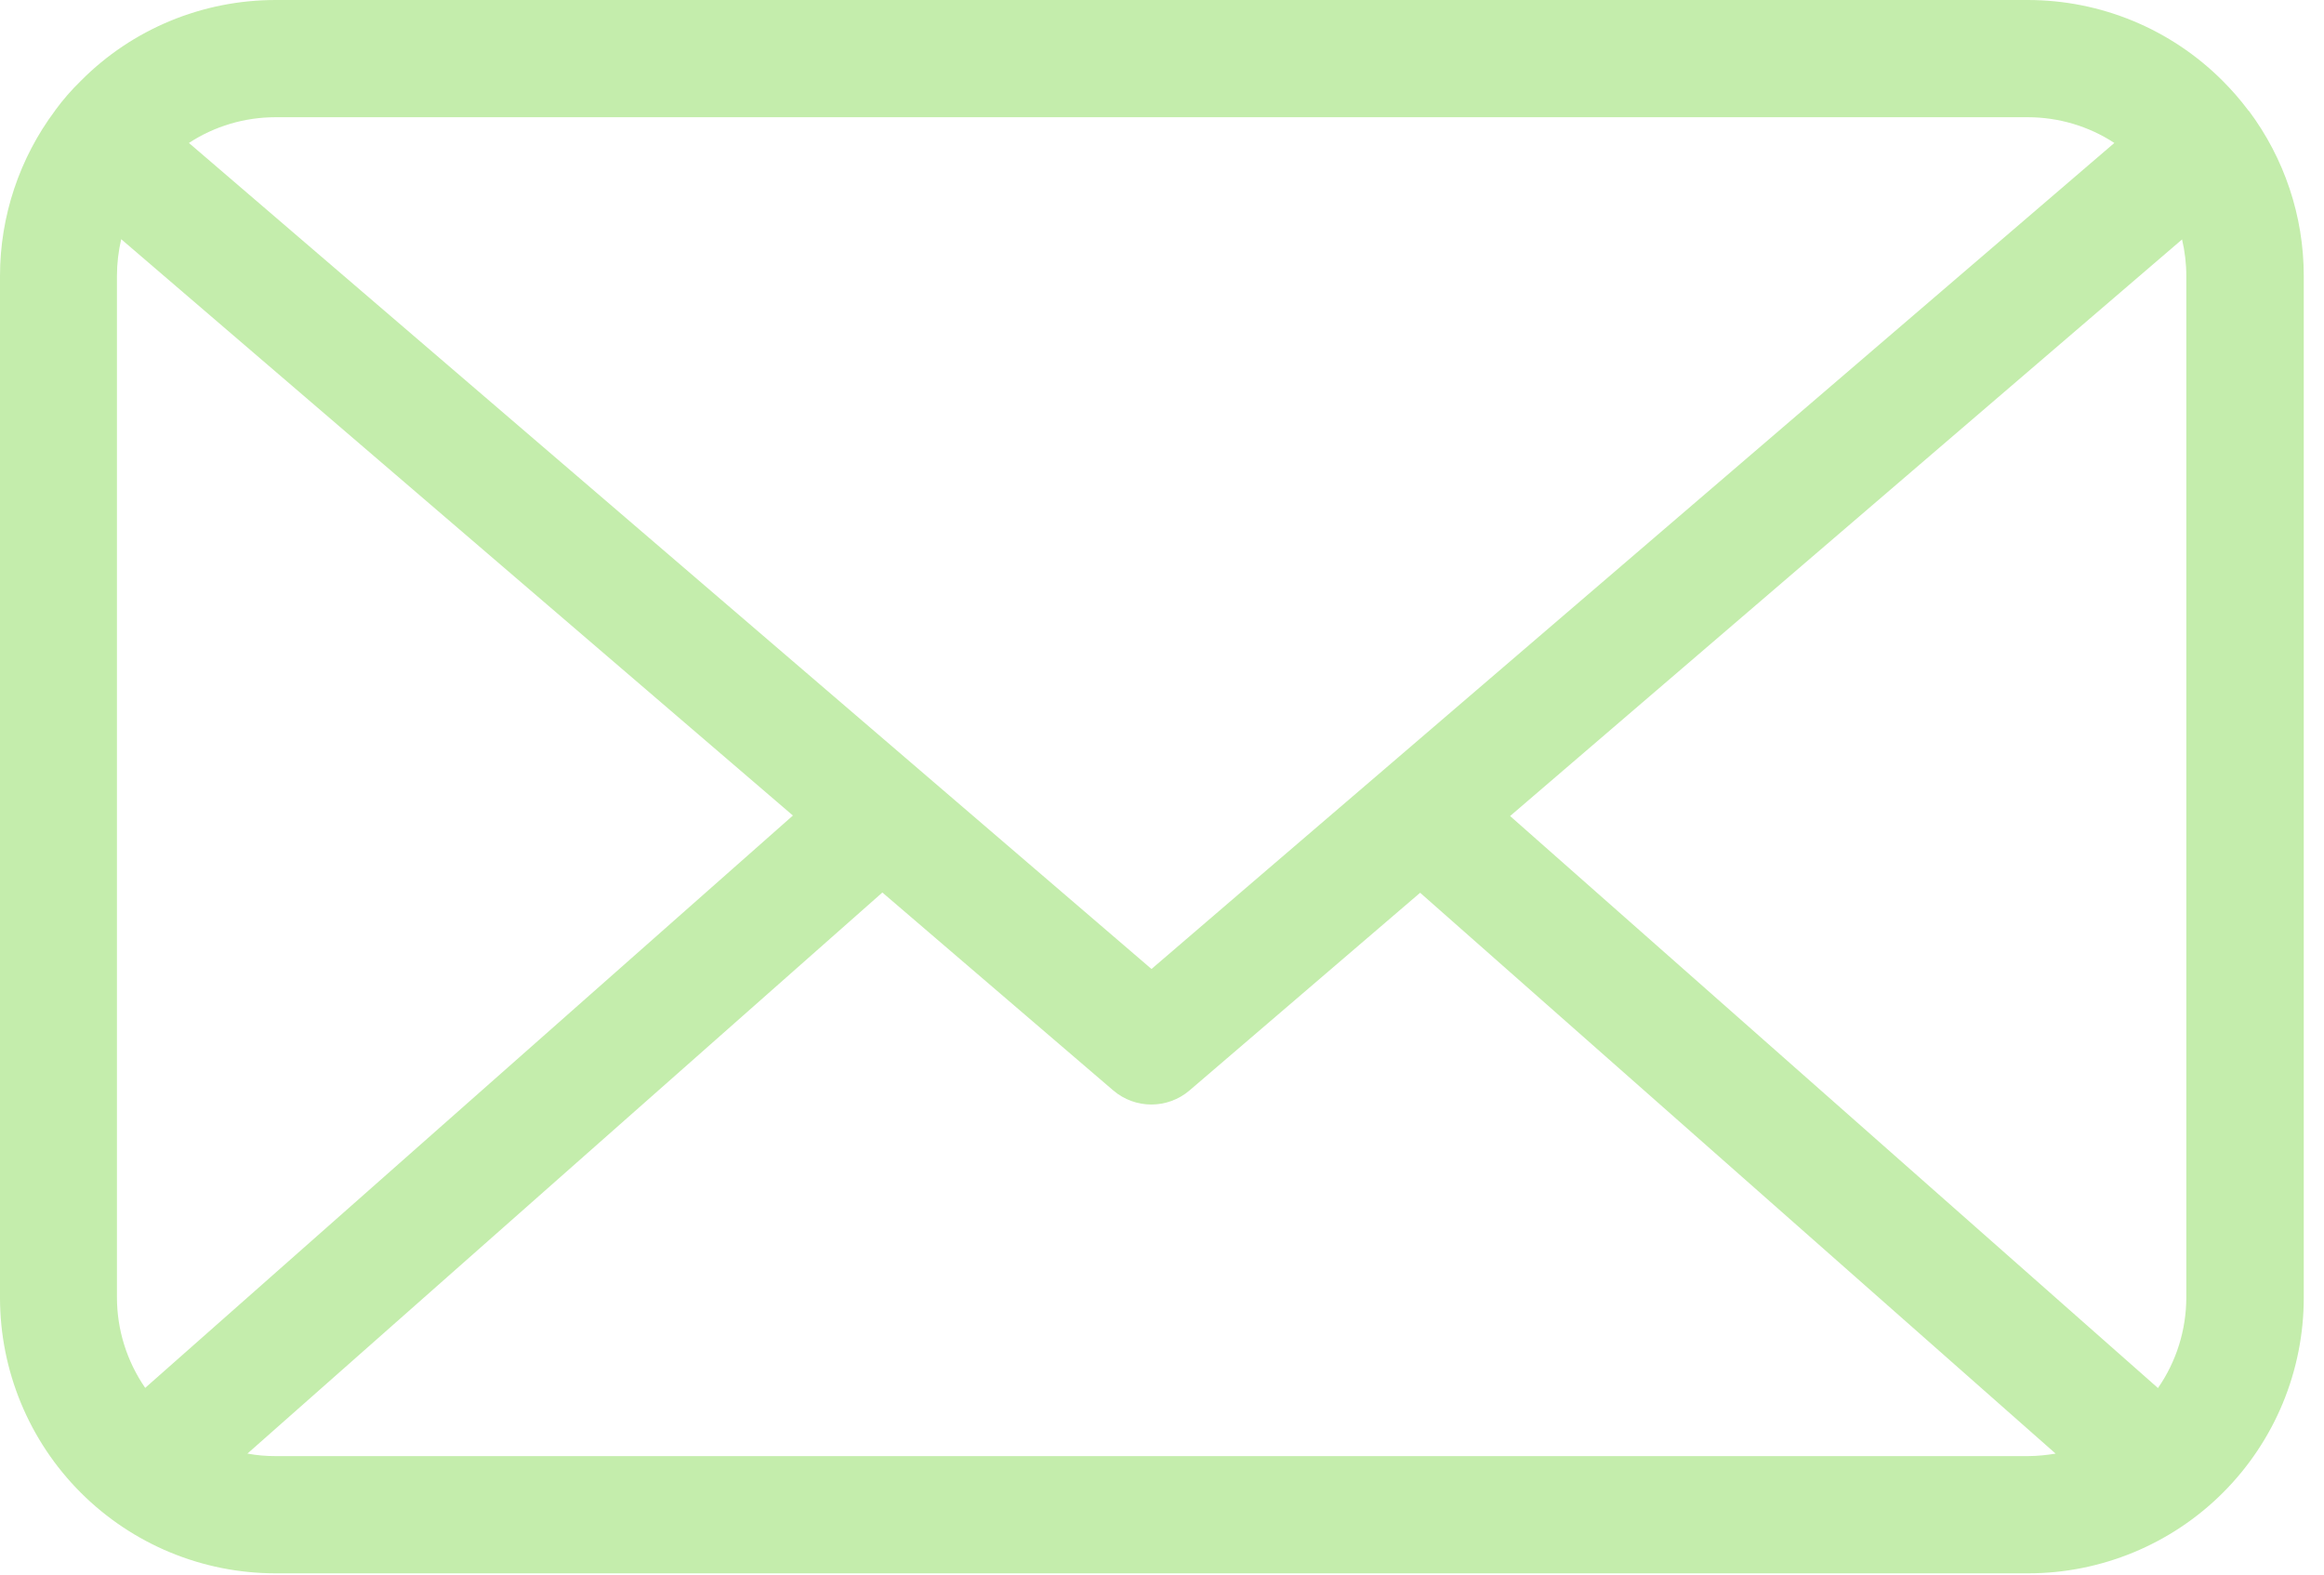
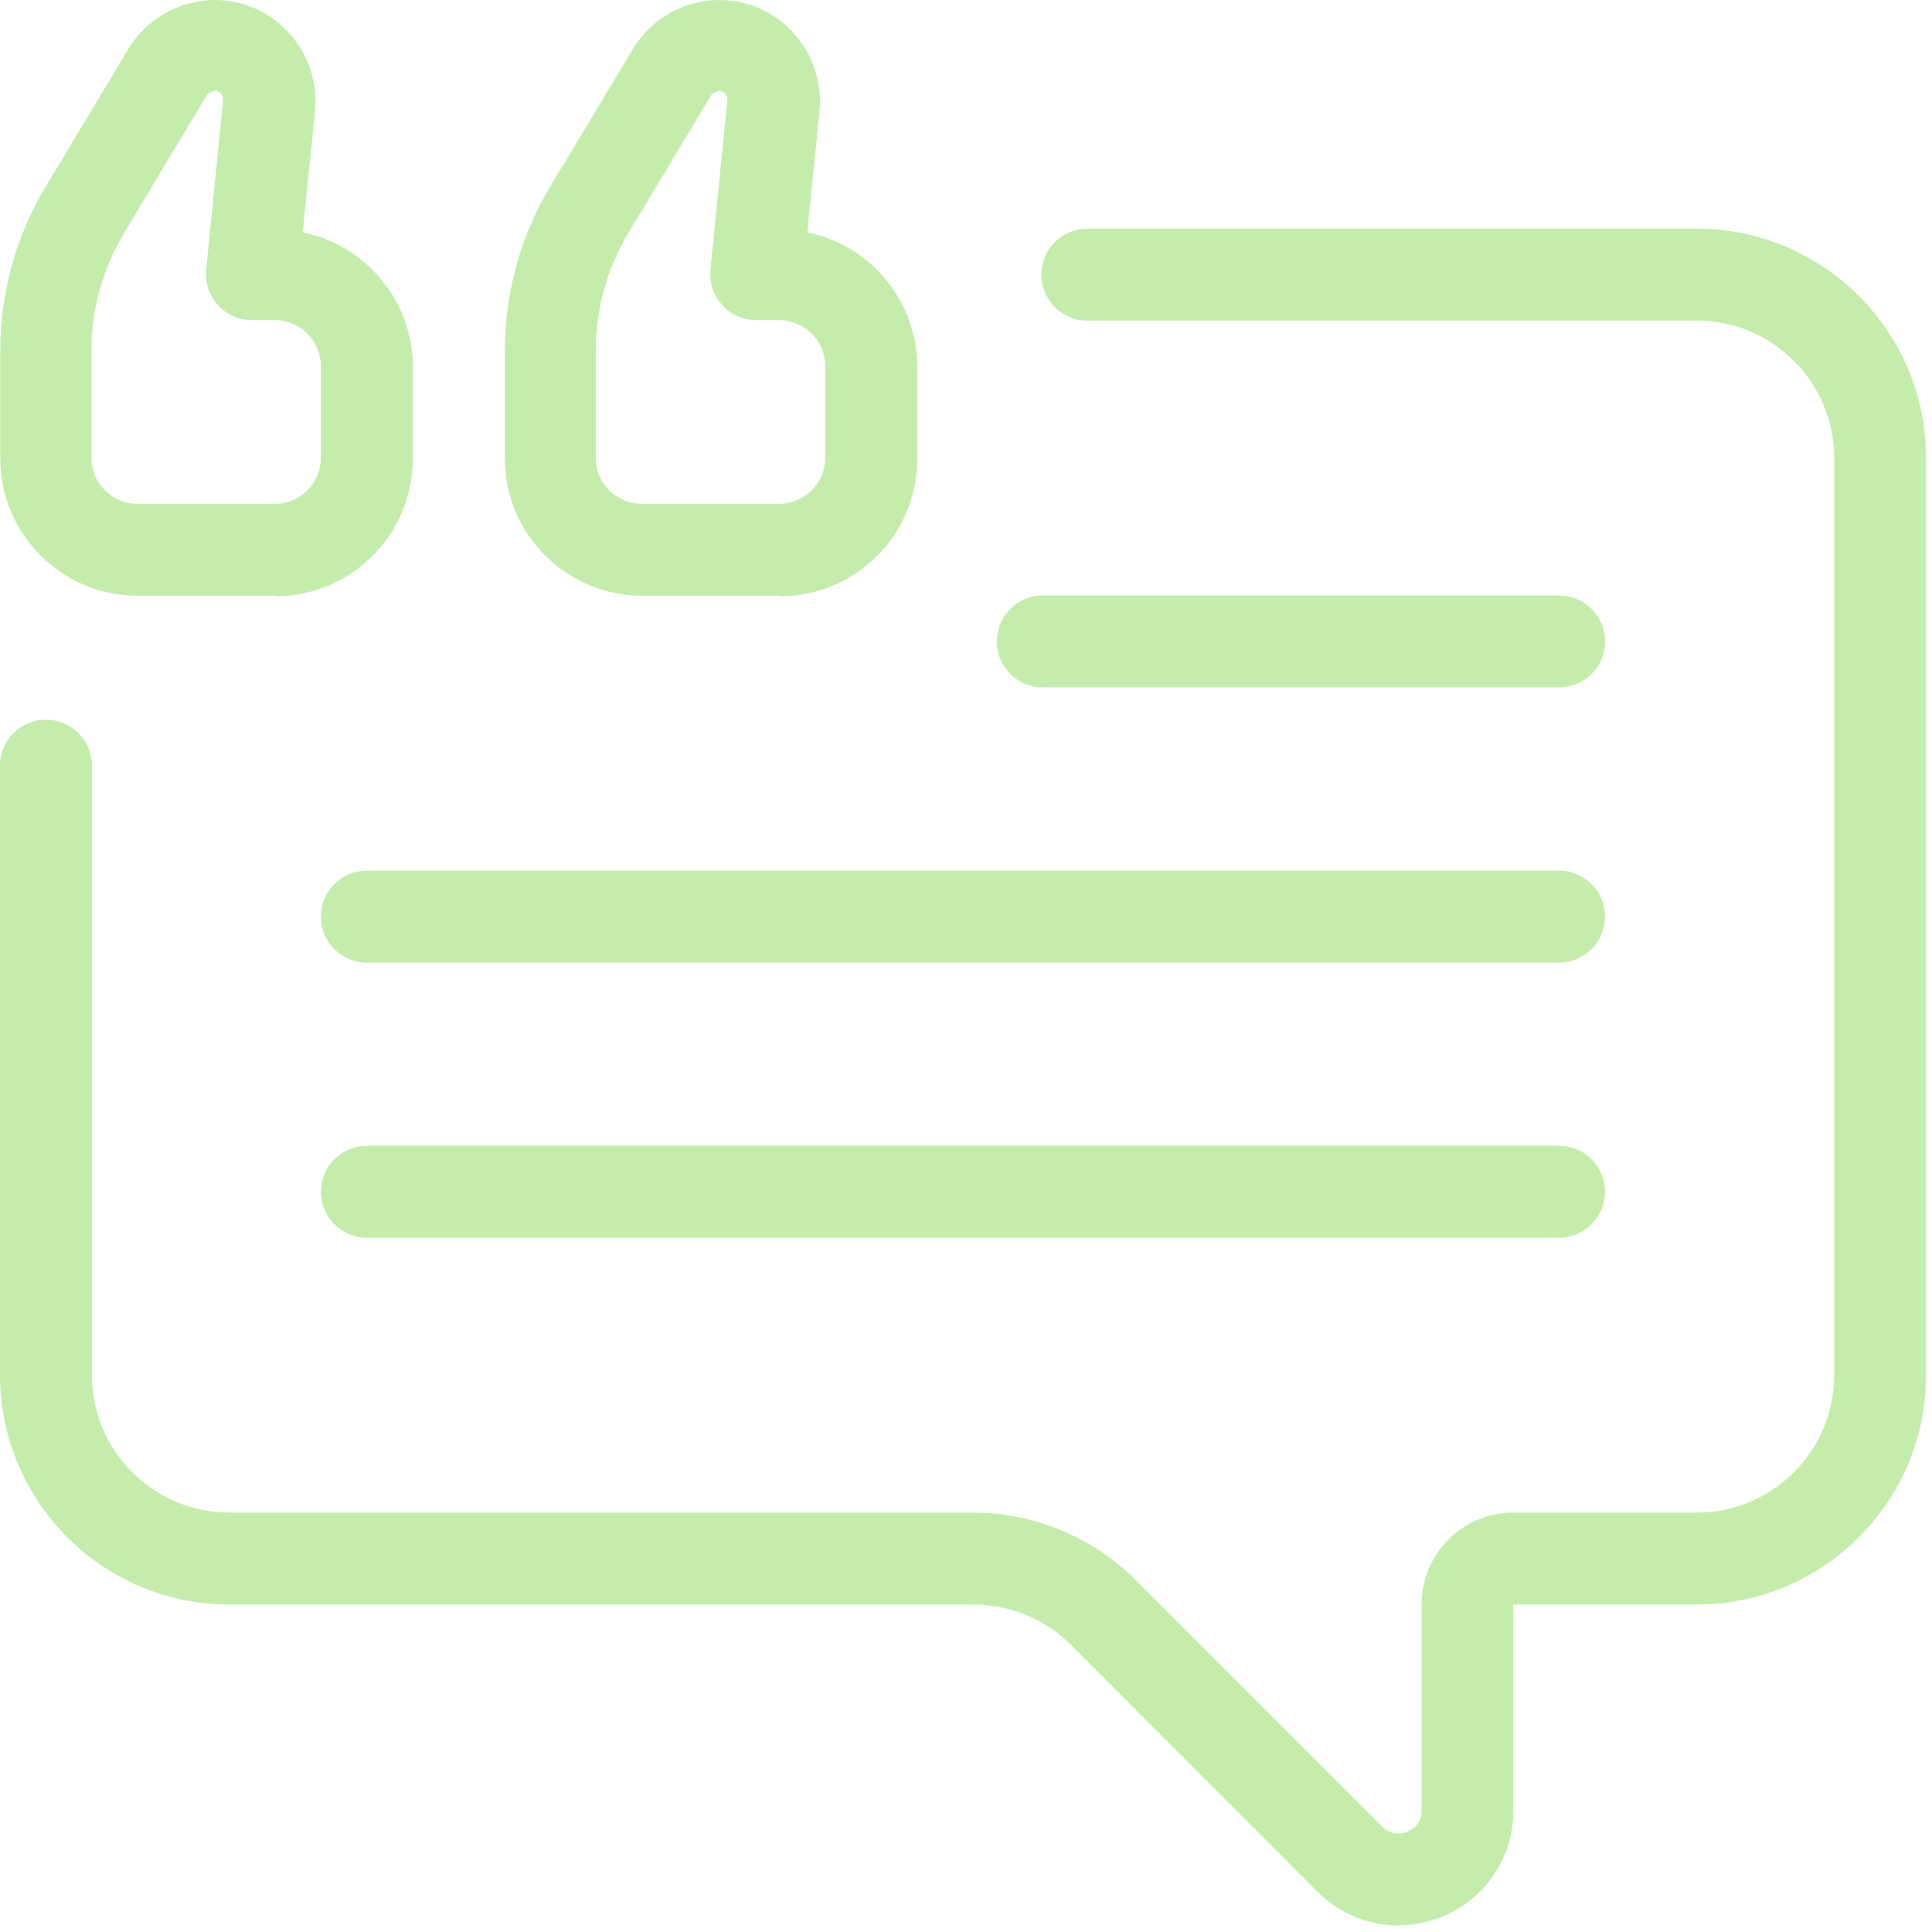
- <svg xmlns="http://www.w3.org/2000/svg" width="93" height="63" viewBox="0 0 93 63" fill="none">
-   <path fill-rule="evenodd" clip-rule="evenodd" d="M89.99 4.43C91.41 6.33 92.19 8.64 92.19 11.04V51.92C92.19 54.85 91.03 57.65 88.96 59.72C86.89 61.79 84.08 62.95 81.16 62.95H11.03C8.1 62.95 5.3 61.79 3.23 59.72C1.16 57.65 0 54.84 0 51.92V11.04C0 8.65 0.78 6.33 2.2 4.43C2.2 4.42 2.22 4.41 2.22 4.4C2.52 3.99 2.86 3.6 3.23 3.24C5.29 1.16 8.1 0 11.03 0H81.14C84.07 0 86.87 1.16 88.94 3.23C89.31 3.6 89.65 3.99 89.95 4.39C89.95 4.39 89.97 4.41 89.97 4.42L89.99 4.43ZM4.85 9.57C4.74 10.05 4.68 10.54 4.68 11.03V51.91C4.68 53.21 5.08 54.47 5.81 55.53L31.73 32.63L4.85 9.57ZM9.91 58.16C10.28 58.23 10.65 58.26 11.03 58.26H81.14C81.52 58.26 81.89 58.22 82.26 58.16L56.83 35.72L47.6 43.63C46.72 44.38 45.43 44.38 44.55 43.63L35.31 35.71L9.9 58.16H9.91ZM86.36 55.53C87.09 54.48 87.49 53.21 87.49 51.91V11.04C87.49 10.54 87.43 10.05 87.32 9.58L60.43 32.65L86.36 55.54V55.53ZM84.61 5.72C83.59 5.05 82.38 4.69 81.14 4.69H11.03C9.79 4.69 8.58 5.05 7.56 5.72L46.08 38.77C46.08 38.77 55.34 30.82 55.36 30.81L84.61 5.72Z" fill="#C4EDAC" />
+ <svg xmlns="http://www.w3.org/2000/svg" width="79" height="79" viewBox="0 0 79 79" fill="none">
+   <path d="M57.18 78.73C55.97 78.73 54.77 78.26 53.88 77.36L43.78 67.25C42.73 66.2 41.28 65.61 39.8 65.61H9.38C4.21 65.61 0 61.4 0 56.23V31.31C0 30.27 0.84 29.43 1.88 29.43C2.92 29.43 3.76 30.27 3.76 31.31V56.23C3.76 59.33 6.28 61.85 9.38 61.85H39.79C42.26 61.85 44.68 62.85 46.42 64.59L56.53 74.7C56.92 75.09 57.37 74.97 57.55 74.9C57.73 74.83 58.13 74.6 58.13 74.04V65.6C58.13 63.53 59.81 61.85 61.88 61.85H69.38C72.48 61.85 75 59.33 75 56.23V18.73C75 15.63 72.48 13.11 69.38 13.11H44.46C43.42 13.11 42.58 12.27 42.58 11.23C42.58 10.19 43.42 9.35 44.46 9.35H69.38C74.55 9.35 78.76 13.56 78.76 18.73V56.23C78.76 61.4 74.55 65.61 69.38 65.61H61.88V74.05C61.88 75.95 60.74 77.64 58.98 78.37C58.39 78.61 57.78 78.73 57.18 78.73Z" fill="#C4EDAC" />
+   <path d="M63.75 28.11H42.64C41.6 28.11 40.76 27.27 40.76 26.23C40.76 25.19 41.6 24.35 42.64 24.35H63.75C64.79 24.35 65.63 25.19 65.63 26.23C65.63 27.27 64.79 28.11 63.75 28.11Z" fill="#C4EDAC" />
+   <path d="M63.75 39.36H15C13.96 39.36 13.12 38.52 13.12 37.48C13.12 36.44 13.96 35.6 15 35.6H63.75C64.79 35.6 65.63 36.44 65.63 37.48C65.63 38.52 64.79 39.36 63.75 39.36Z" fill="#C4EDAC" />
+   <path d="M63.75 50.61H15C13.96 50.61 13.12 49.77 13.12 48.73C13.12 47.69 13.96 46.85 15 46.85H63.75C64.79 46.85 65.63 47.69 65.63 48.73C65.63 49.77 64.79 50.61 63.75 50.61Z" fill="#C4EDAC" />
+   <path d="M11.25 24.36H5.63C2.53 24.36 0.01 21.84 0.01 18.74V14.36C0.01 11.98 0.65 9.65 1.88 7.61L5.25 2C5.99 0.77 7.34 0 8.78 0C9.94 0 11.05 0.49 11.83 1.36C12.61 2.22 12.99 3.38 12.88 4.54L12.38 9.5C14.95 10.02 16.88 12.3 16.88 15.01V18.76C16.88 21.86 14.36 24.38 11.26 24.38L11.25 24.36ZM8.77 3.73C8.64 3.73 8.52 3.8 8.45 3.91L5.08 9.52C4.2 10.98 3.74 12.64 3.74 14.34V18.72C3.74 19.76 4.58 20.6 5.62 20.6H11.24C12.28 20.6 13.12 19.76 13.12 18.72V14.97C13.12 13.93 12.28 13.09 11.24 13.09H10.3C9.77 13.09 9.26 12.87 8.91 12.47C8.55 12.08 8.38 11.55 8.43 11.02L9.12 4.11C9.13 3.97 9.08 3.88 9.03 3.82C8.98 3.77 8.89 3.7 8.76 3.7L8.77 3.73Z" fill="#C4EDAC" />
+   <path d="M31.88 24.36H26.26C23.16 24.36 20.64 21.84 20.64 18.74V14.36C20.64 11.98 21.28 9.65 22.51 7.61L25.88 2C26.62 0.77 27.97 0 29.41 0C30.57 0 31.68 0.49 32.46 1.36C33.24 2.22 33.62 3.38 33.51 4.54L33.01 9.5C35.58 10.02 37.51 12.3 37.51 15.01V18.76C37.51 21.86 34.99 24.38 31.89 24.38L31.88 24.36ZM29.39 3.73C29.26 3.73 29.14 3.8 29.07 3.91L25.7 9.52C24.82 10.98 24.36 12.64 24.36 14.34V18.72C24.36 19.76 25.2 20.6 26.24 20.6H31.86C32.9 20.6 33.74 19.76 33.74 18.72V14.97C33.74 13.93 32.9 13.09 31.86 13.09H30.92C30.39 13.09 29.88 12.87 29.53 12.47C29.17 12.08 29 11.55 29.05 11.02L29.74 4.11C29.75 3.97 29.7 3.88 29.65 3.82C29.6 3.77 29.51 3.7 29.38 3.7L29.39 3.73Z" fill="#C4EDAC" />
</svg>
